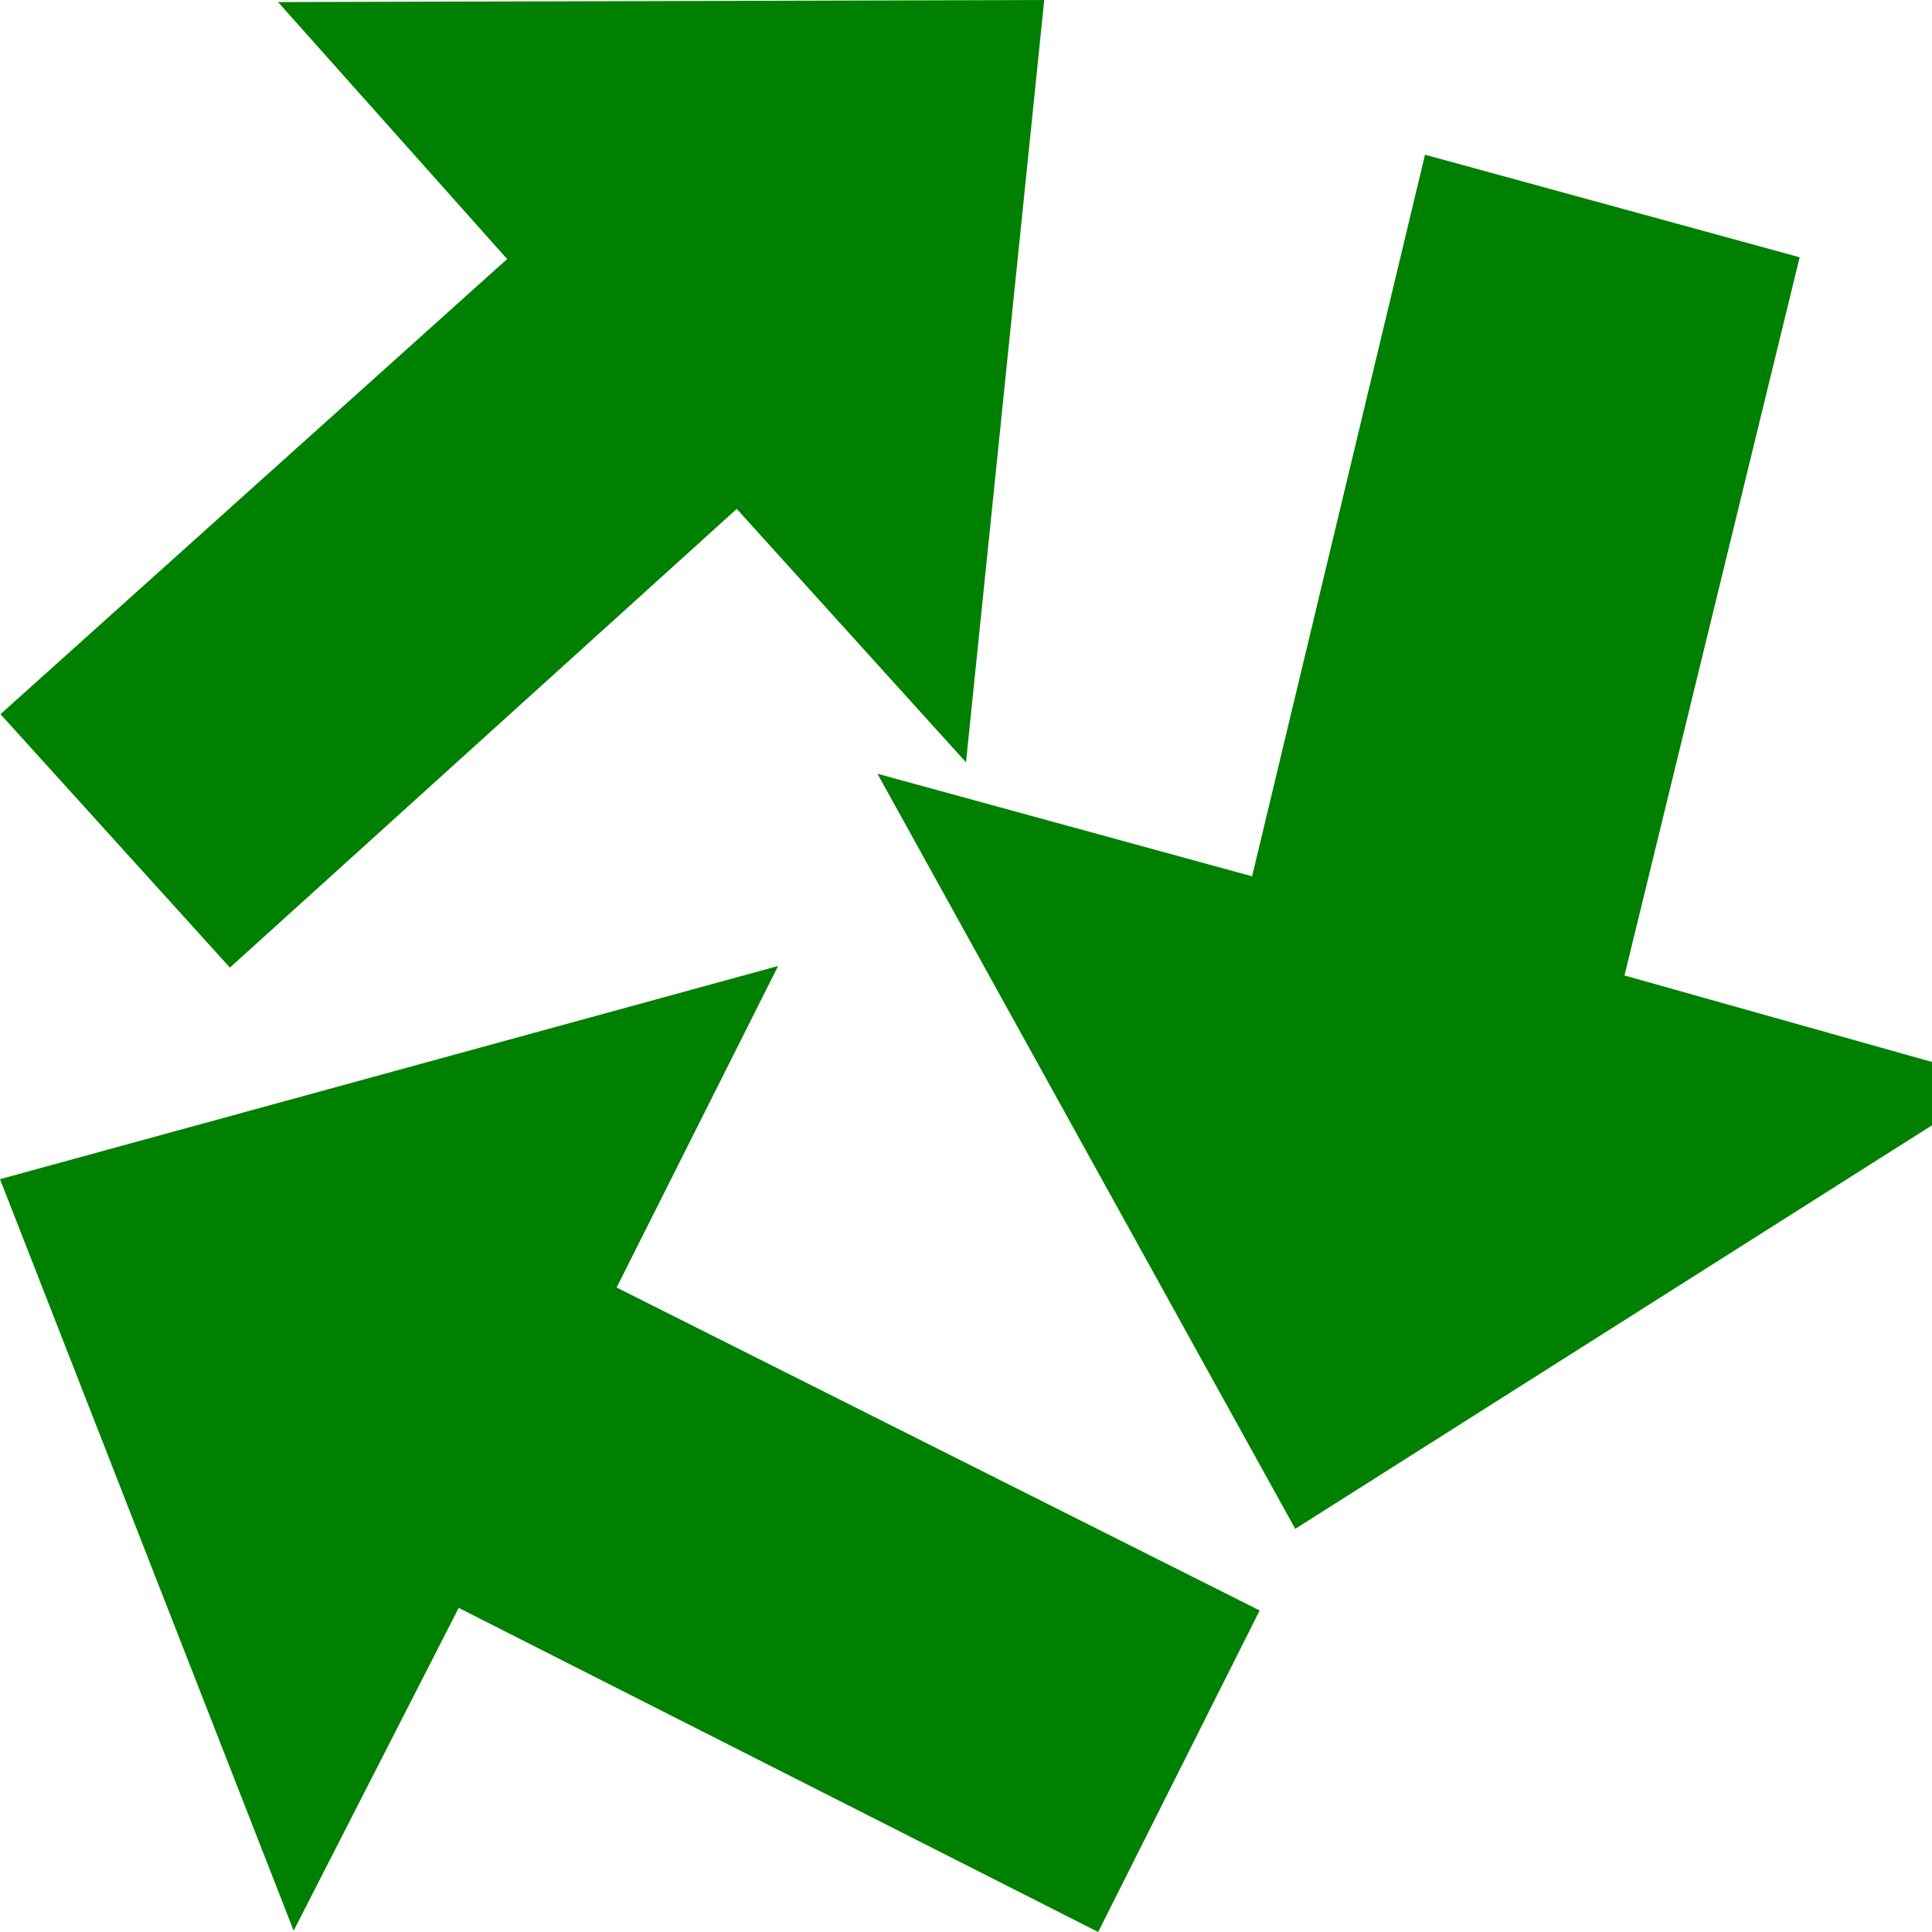
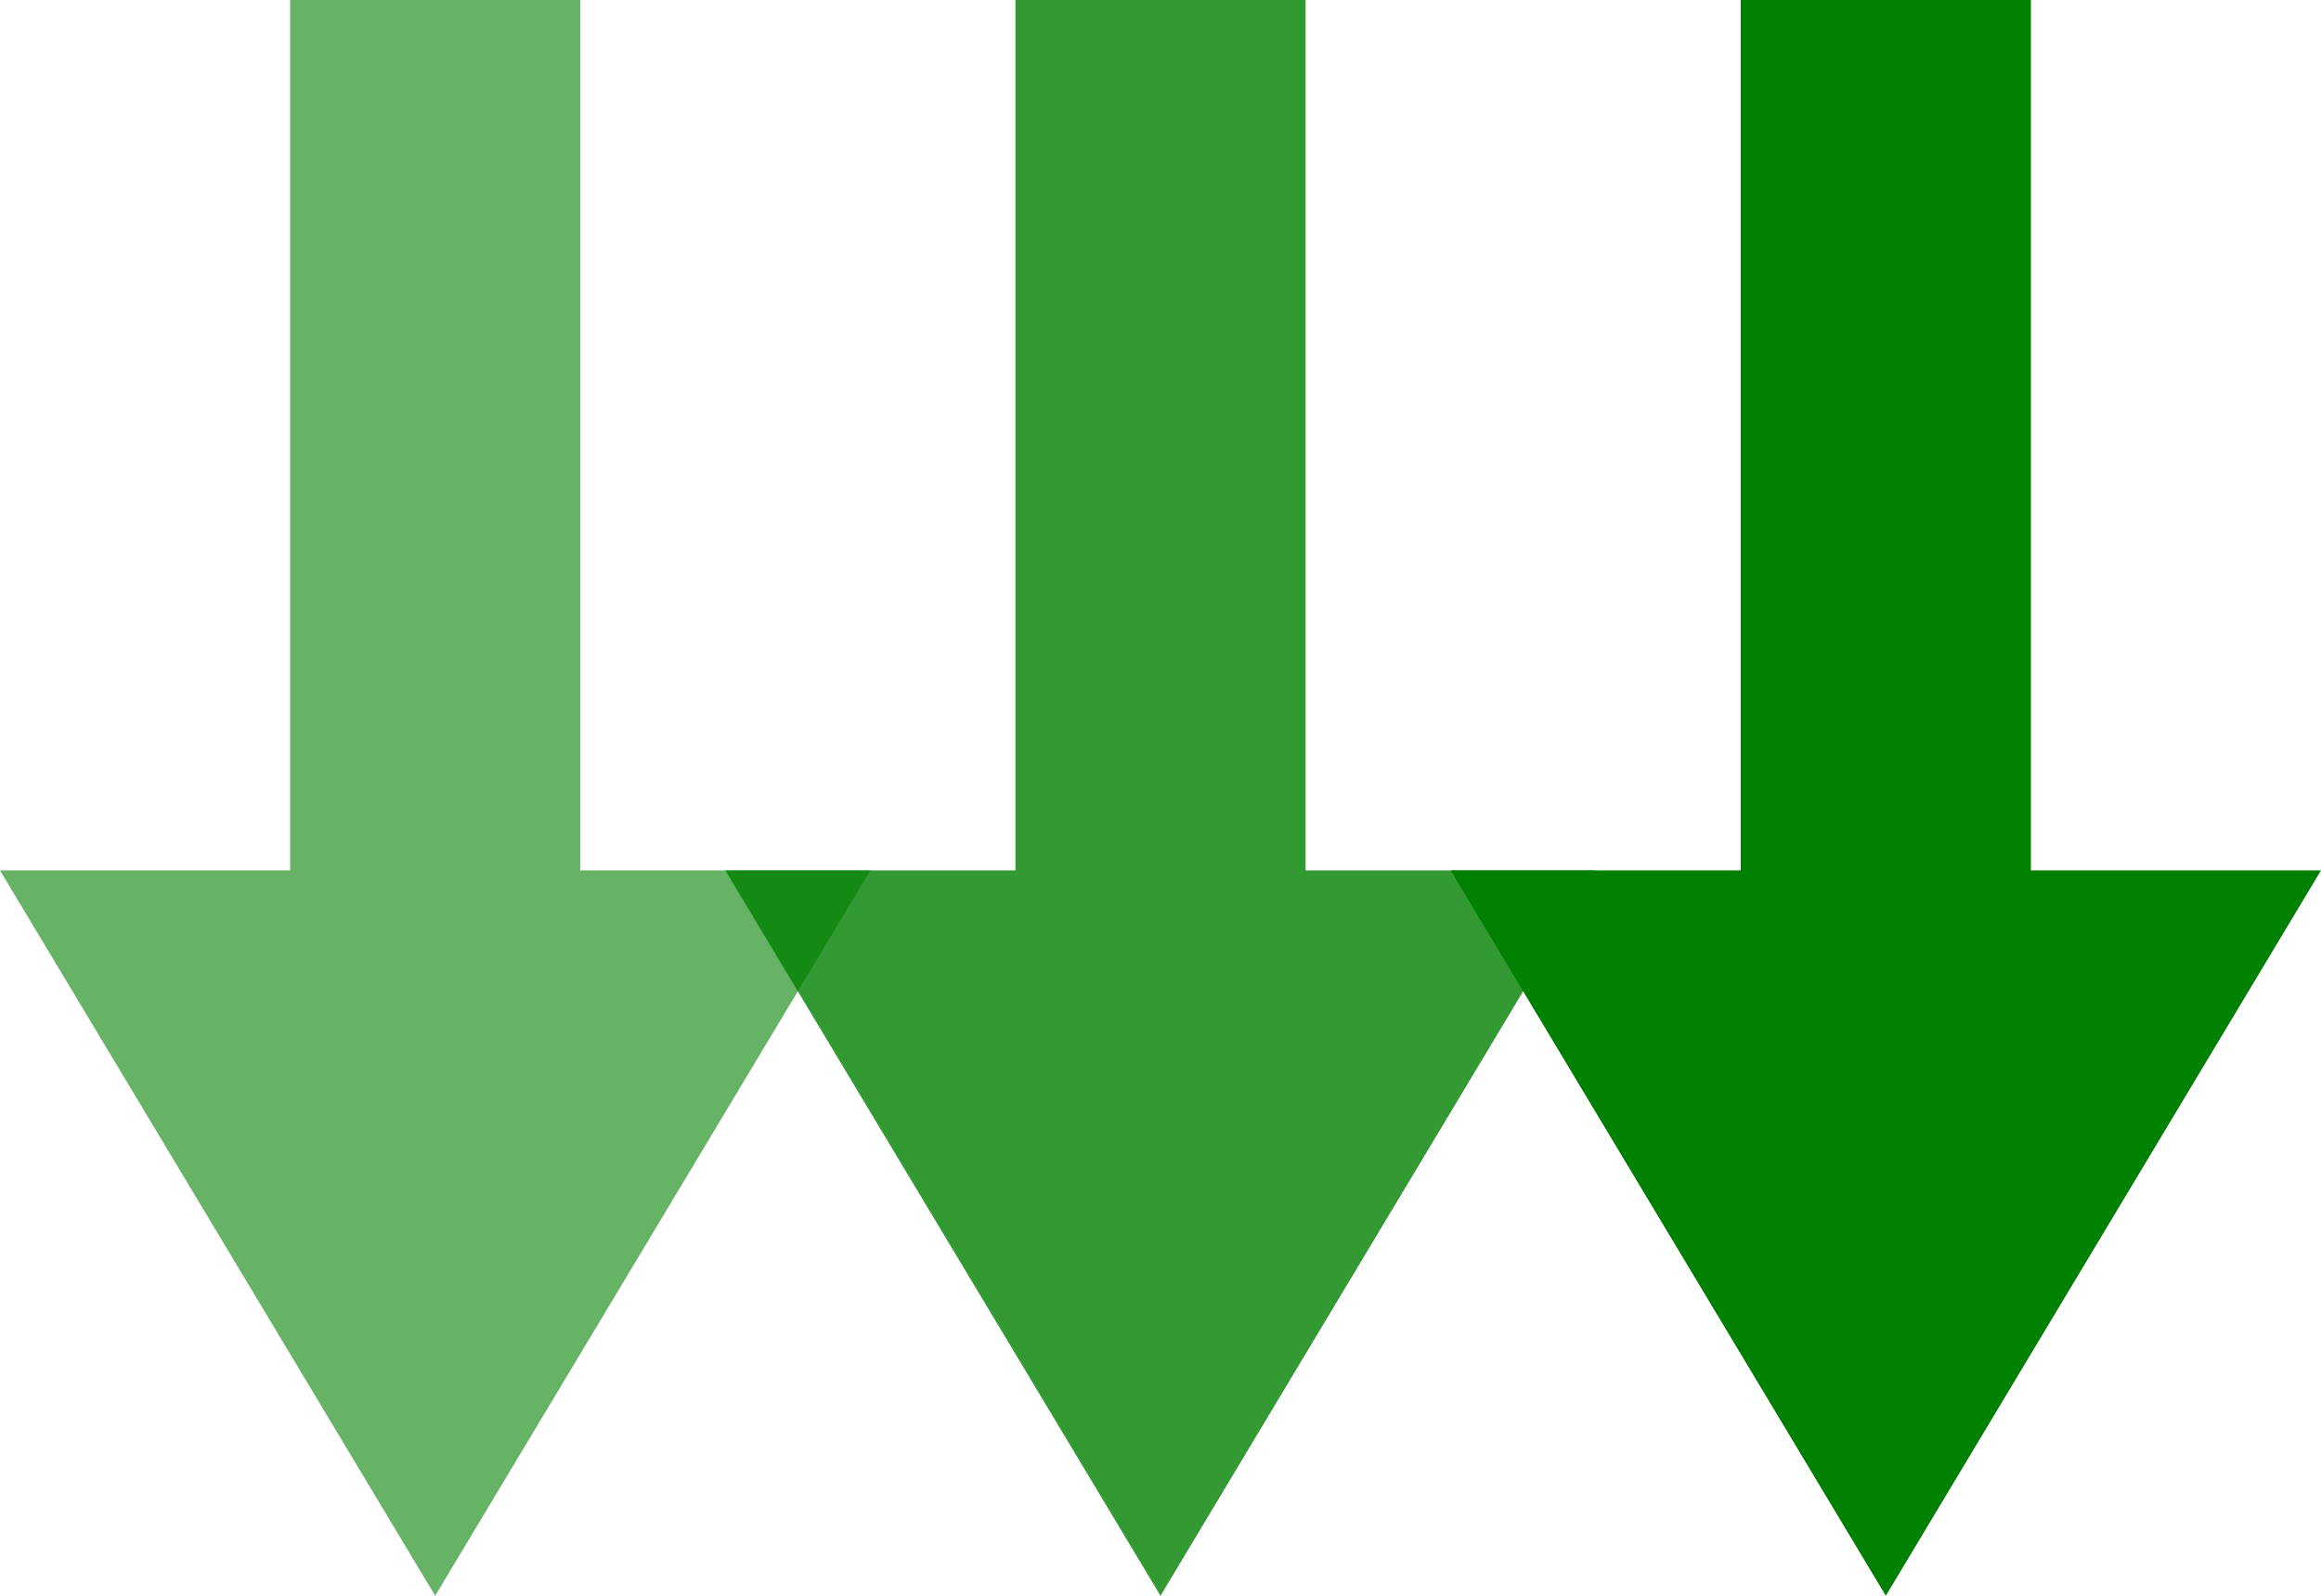
- <svg xmlns="http://www.w3.org/2000/svg" xmlns:xlink="http://www.w3.org/1999/xlink" width="12" height="12" id="svg3147" version="1.1">
+ <svg xmlns="http://www.w3.org/2000/svg" xmlns:xlink="http://www.w3.org/1999/xlink" width="16" height="11" id="svg3147" version="1.1">
  <defs id="defs3149">
    <linearGradient xlink:href="#linearGradient3762" id="linearGradient3768" x1="8" y1="1" x2="7.74" y2="39.017" gradientUnits="userSpaceOnUse" gradientTransform="matrix(0.6445312,0,0,0.55,0.625,1041.362)" />
    <linearGradient id="linearGradient3762">
      <stop style="stop-color:#008000;stop-opacity:1;" offset="0" id="stop3764" />
      <stop style="stop-color:#008000;stop-opacity:0;" offset="1" id="stop3766" />
    </linearGradient>
    <linearGradient xlink:href="#linearGradient3762-2" id="linearGradient3768-3" x1="8" y1="1" x2="7.74" y2="39.017" gradientUnits="userSpaceOnUse" gradientTransform="matrix(0.6445312,0,0,0.55,0.625,1041.362)" />
    <linearGradient id="linearGradient3762-2">
      <stop style="stop-color:#008000;stop-opacity:1;" offset="0" id="stop3764-3" />
      <stop style="stop-color:#008000;stop-opacity:0;" offset="1" id="stop3766-5" />
    </linearGradient>
    <linearGradient xlink:href="#linearGradient3762-0" id="linearGradient3768-9" x1="8" y1="1" x2="7.74" y2="39.017" gradientUnits="userSpaceOnUse" gradientTransform="matrix(0.6445312,0,0,0.55,0.625,1041.362)" />
    <linearGradient id="linearGradient3762-0">
      <stop style="stop-color:#008000;stop-opacity:1;" offset="0" id="stop3764-4" />
      <stop style="stop-color:#008000;stop-opacity:0;" offset="1" id="stop3766-2" />
    </linearGradient>
+     <linearGradient xlink:href="#linearGradient3762-4" id="linearGradient3768-2" x1="8" y1="1" x2="8.339" y2="29.091" gradientUnits="userSpaceOnUse" gradientTransform="matrix(0.6445312,0,0,0.55,0.625,1041.362)" />
+     <linearGradient id="linearGradient3762-4">
+       <stop style="stop-color:#008000;stop-opacity:1;" offset="0" id="stop3764-2" />
+       <stop style="stop-color:#008000;stop-opacity:0;" offset="1" id="stop3766-3" />
+     </linearGradient>
+     <linearGradient y2="29.091" x2="8.339" y1="1" x1="8" gradientTransform="matrix(0.6445312,0,0,0.55,-0.375,1040.362)" gradientUnits="userSpaceOnUse" id="linearGradient3084-7" xlink:href="#linearGradient3762-4-4" />
+     <linearGradient id="linearGradient3762-4-4">
+       <stop style="stop-color:#008000;stop-opacity:1;" offset="0" id="stop3764-2-8" />
+       <stop style="stop-color:#008000;stop-opacity:0;" offset="1" id="stop3766-3-0" />
+     </linearGradient>
+     <linearGradient y2="29.091" x2="8.339" y1="1" x1="8" gradientTransform="matrix(0.6445312,0,0,0.55,4.625,1040.362)" gradientUnits="userSpaceOnUse" id="linearGradient3118" xlink:href="#linearGradient3762-4-4" />
+     <linearGradient y2="29.091" x2="8.339" y1="1" x1="8" gradientTransform="matrix(0.6445312,0,0,0.55,-0.375,1040.362)" gradientUnits="userSpaceOnUse" id="linearGradient3084-9" xlink:href="#linearGradient3762-4-0" />
+     <linearGradient id="linearGradient3762-4-0">
+       <stop style="stop-color:#008000;stop-opacity:1;" offset="0" id="stop3764-2-3" />
+       <stop style="stop-color:#008000;stop-opacity:0;" offset="1" id="stop3766-3-8" />
+     </linearGradient>
+     <linearGradient y2="29.091" x2="8.339" y1="1" x1="8" gradientTransform="matrix(0.6445312,0,0,0.55,9.616071,1040.362)" gradientUnits="userSpaceOnUse" id="linearGradient3118-9" xlink:href="#linearGradient3762-4-0" />
+     <linearGradient y2="29.091" x2="8.339" y1="1" x1="8" gradientTransform="matrix(0.6445312,0,0,0.55,-1.875,1040.362)" gradientUnits="userSpaceOnUse" id="linearGradient3084-8" xlink:href="#linearGradient3762-4-08" />
+     <linearGradient id="linearGradient3762-4-08">
+       <stop style="stop-color:#008000;stop-opacity:1;" offset="0" id="stop3764-2-5" />
+       <stop style="stop-color:#008000;stop-opacity:0;" offset="1" id="stop3766-3-6" />
+     </linearGradient>
+     <linearGradient y2="29.091" x2="8.339" y1="1" x1="8" gradientTransform="matrix(0.6445312,0,0,0.55,-1.875,1040.362)" gradientUnits="userSpaceOnUse" id="linearGradient3084-2" xlink:href="#linearGradient3762-4-41" />
+     <linearGradient id="linearGradient3762-4-41">
+       <stop style="stop-color:#008000;stop-opacity:1;" offset="0" id="stop3764-2-9" />
+       <stop style="stop-color:#008000;stop-opacity:0;" offset="1" id="stop3766-3-5" />
+     </linearGradient>
  </defs>
  <g id="layer1" transform="translate(0,-1040.362)">
-     <path style="fill:#008000;fill-opacity:1;fill-rule:evenodd;stroke:none" d="M 6.486,1040.362 6,1045.097 l -1.424,-1.574 -3.148,2.849 -1.425,-1.574 3.147,-2.827 -1.423,-1.596 z" id="rect2991" />
-     <path style="fill:#008000;fill-opacity:1;fill-rule:evenodd;stroke:none" d="m 0,1047.686 4.833,-1.324 -1.003,1.997 3.994,2.006 -1.003,1.997 -3.972,-2.013 -1.025,2.005 z" id="rect2991-1" />
-     <path style="fill:#008000;fill-opacity:1;fill-rule:evenodd;stroke:none" d="m 8.045,1049.858 -2.595,-4.69 2.327,0.637 1.074,-4.482 2.327,0.637 -1.088,4.461 2.34,0.658 z" id="rect2991-17" />
+     <path style="opacity:0.6;fill:#008000;fill-opacity:1;fill-rule:evenodd;stroke:none" d="m 3,1051.362 3,-5 -2,0 0,-6 -2,0 0,6 -2,0 z" id="rect2991" />
+     <path style="opacity:0.8;fill:#008000;fill-opacity:1;fill-rule:evenodd;stroke:none" d="m 8,1051.362 3,-5 -2,0 0,-6 -2,0 0,6 -2,0 z" id="rect2991-5" />
+     <path style="fill:#008000;fill-opacity:1;fill-rule:evenodd;stroke:none" d="m 13,1051.362 3,-5 -2,0 0,-6 -2,0 0,6 -2,0 z" id="rect2991-0" />
  </g>
</svg>
